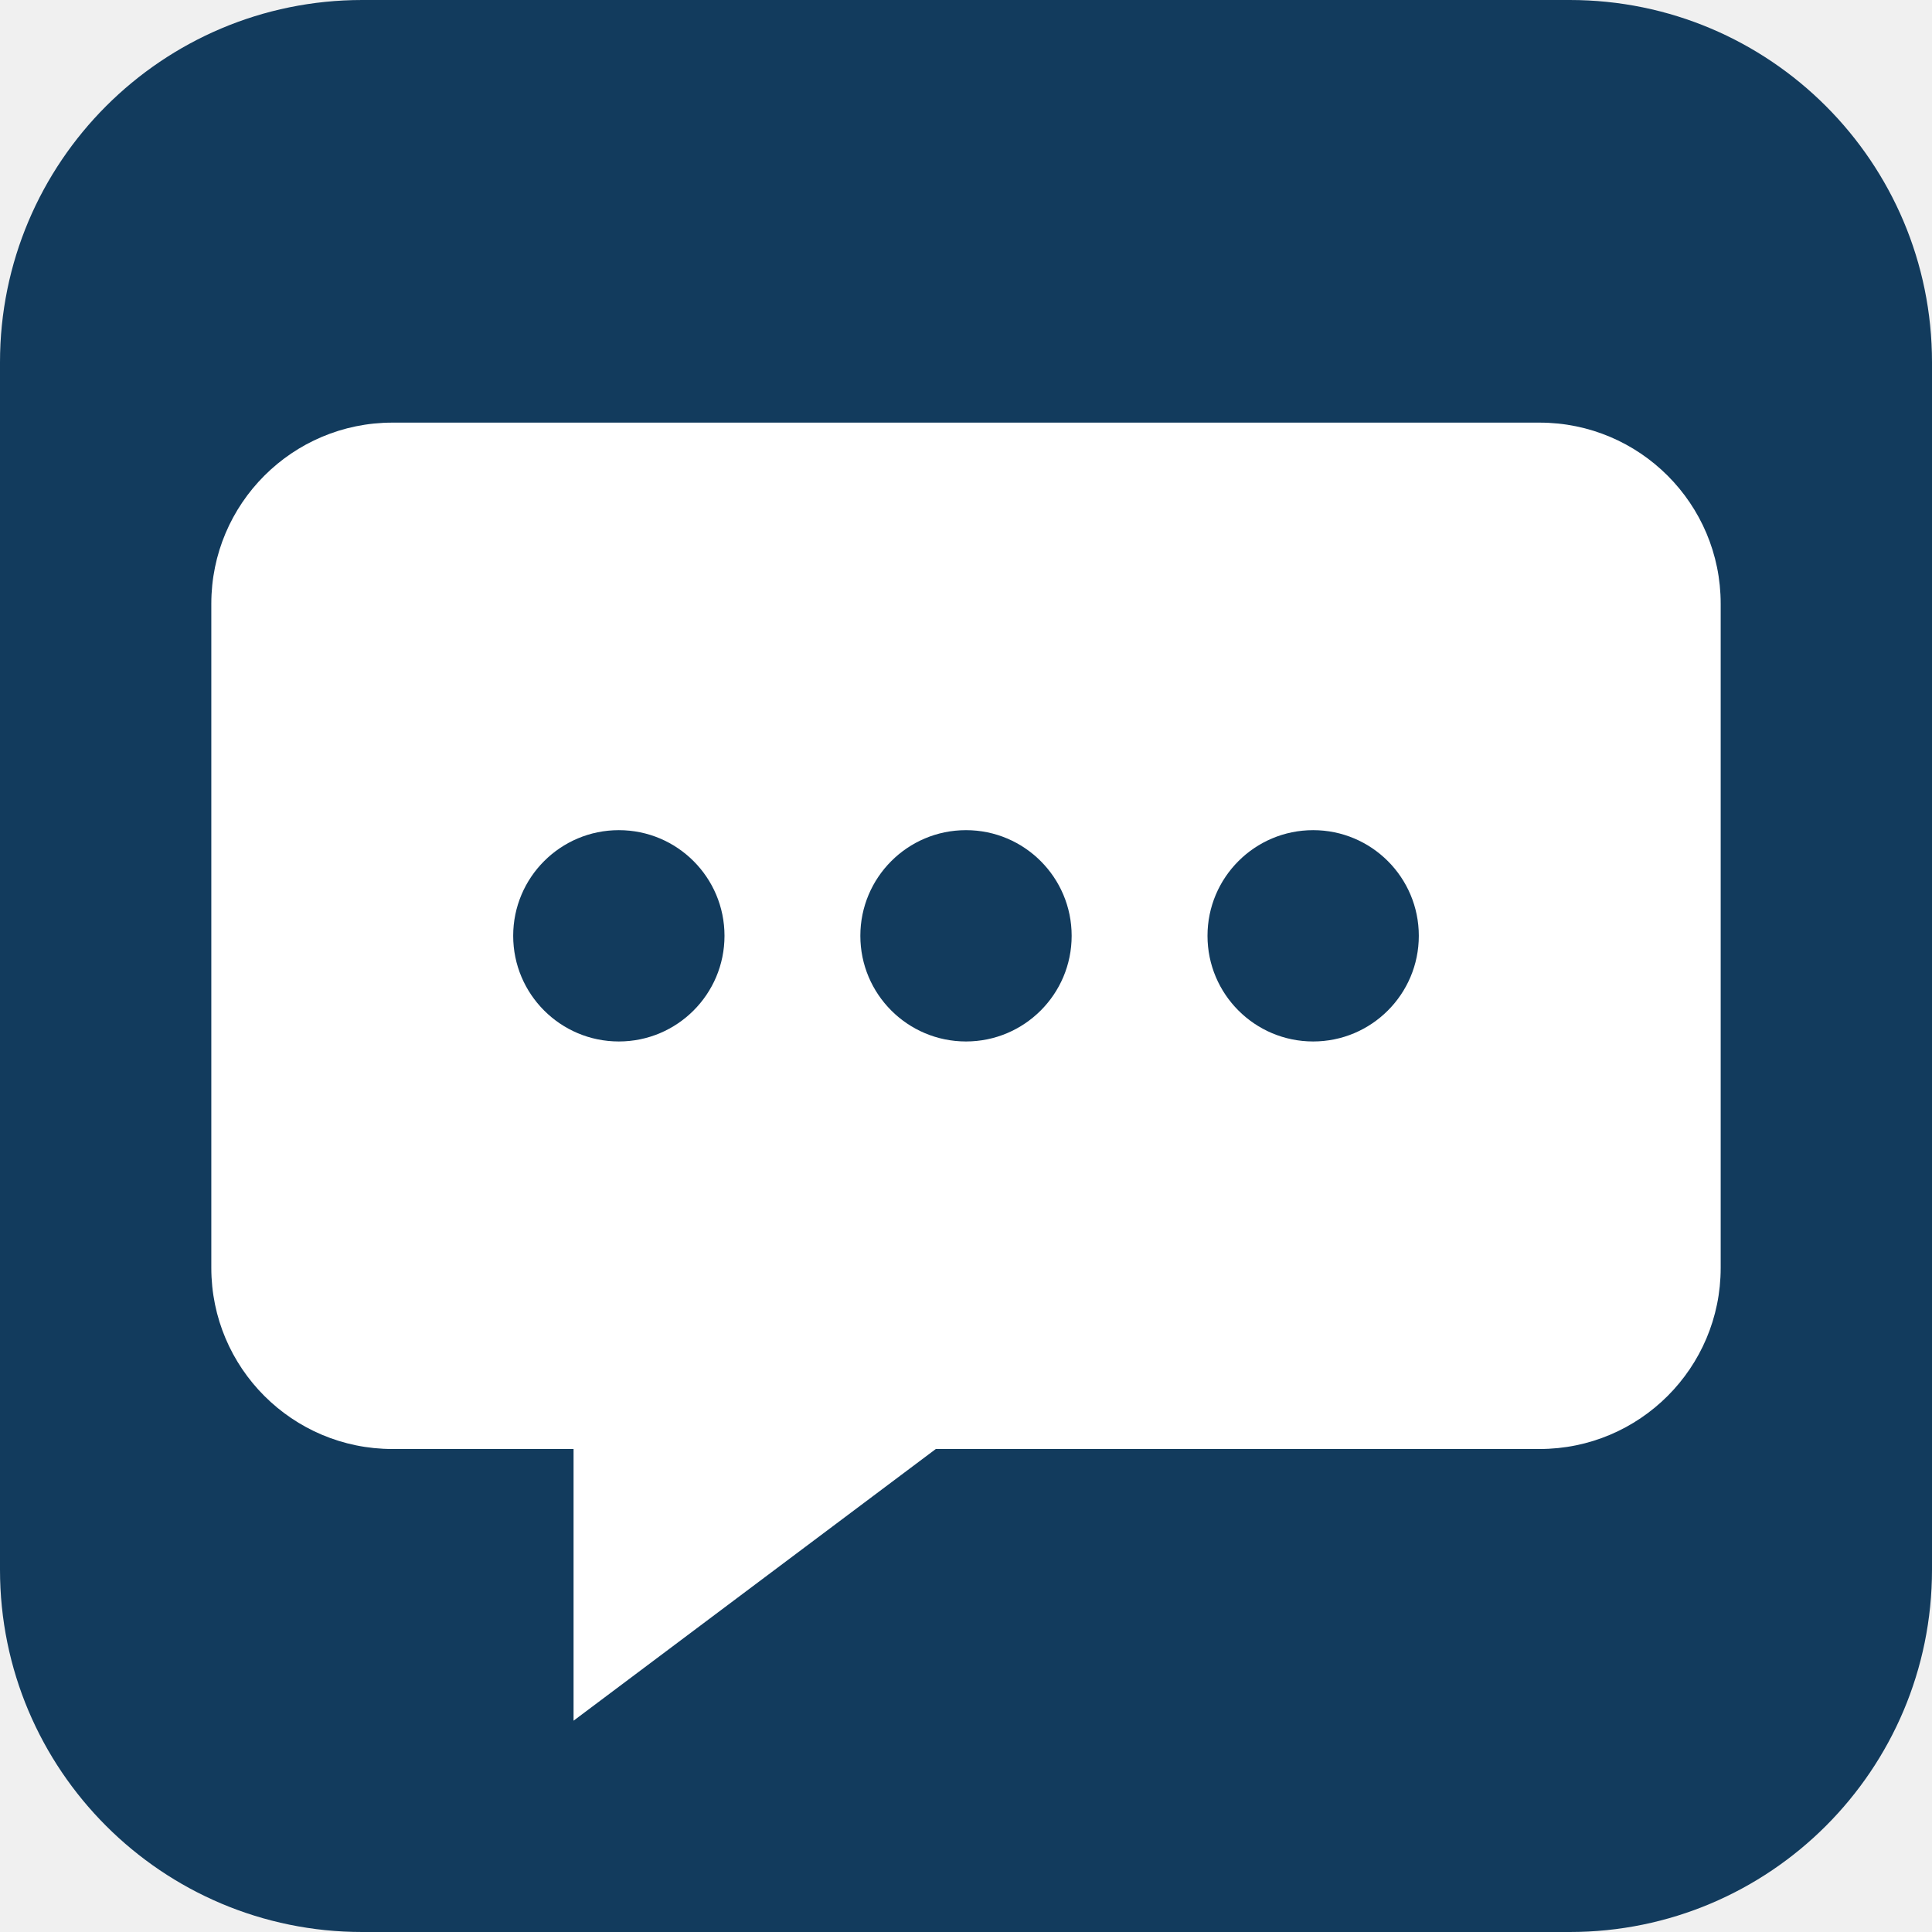
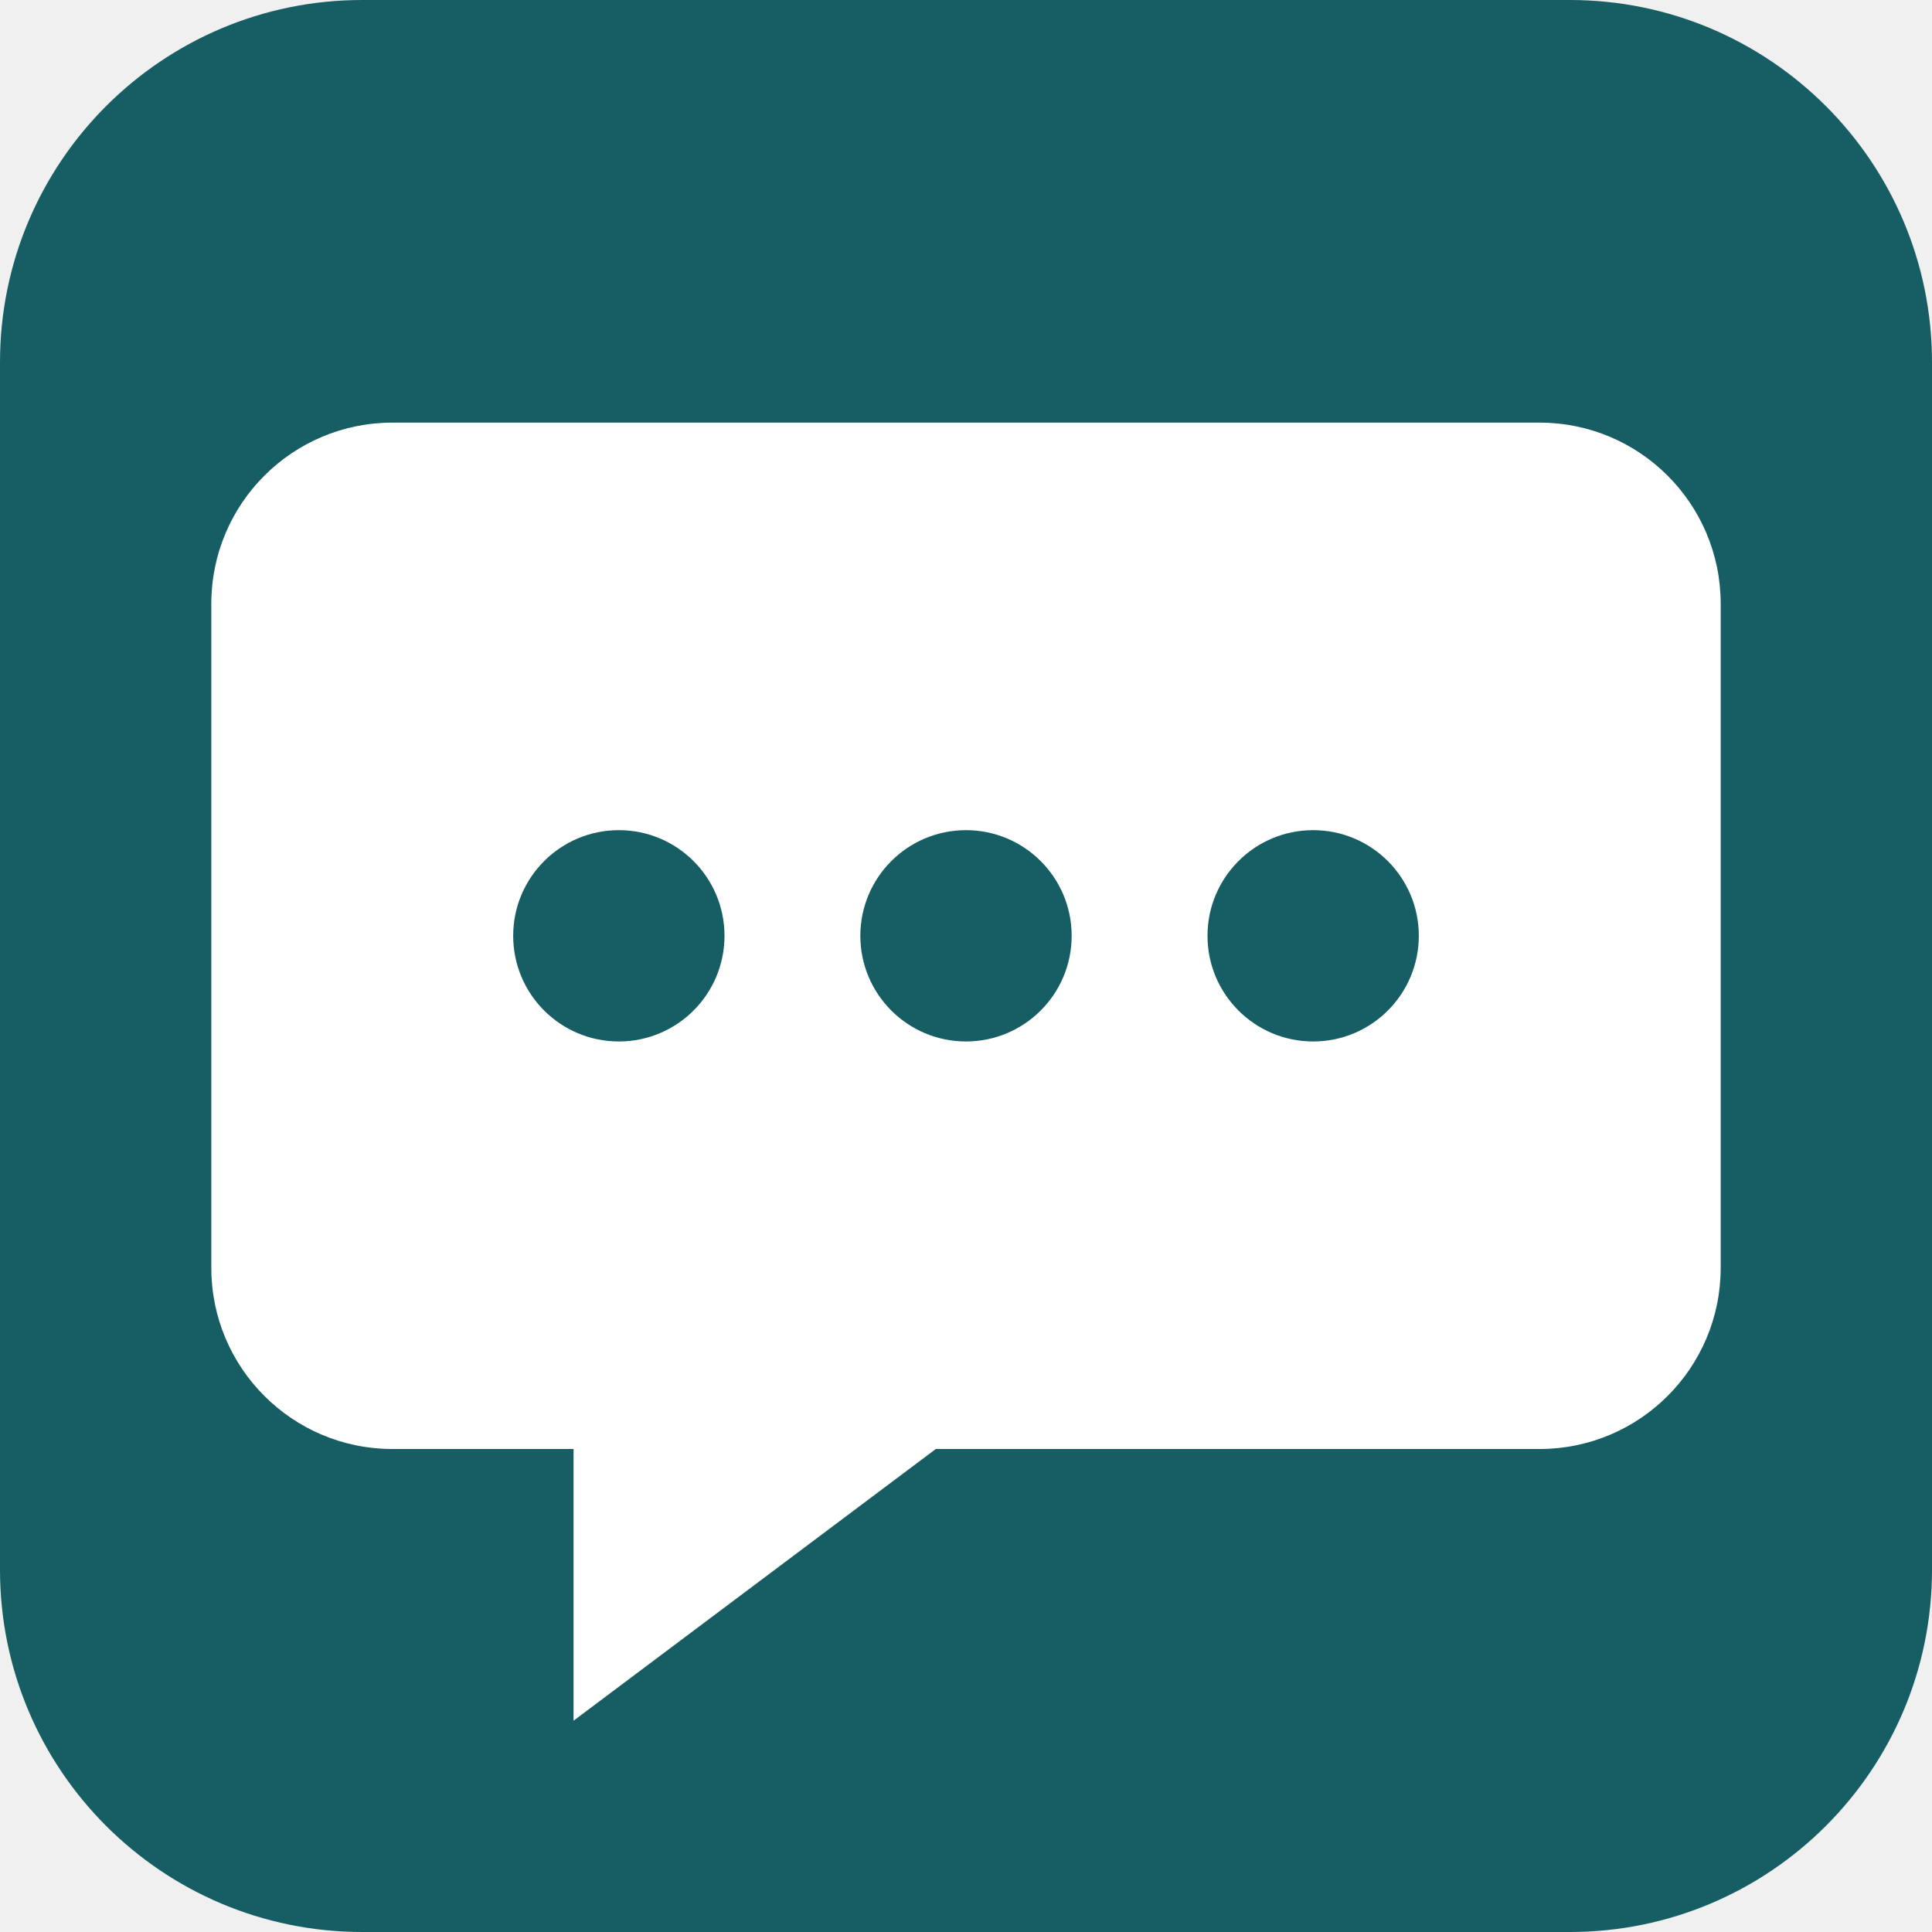
<svg xmlns="http://www.w3.org/2000/svg" viewBox="0 0 512 512" role="img" aria-labelledby="title">
-   <rect width="512" height="512" rx="96" fill="#123b5d" />
+   <rect width="512" height="512" rx="96" fill="#165e63" />
  <path d="M104 112h304a48 48 0 0 1 48 48v176a48 48 0 0 1-48 48H248l-96 72v-72h-48a48 48 0 0 1-48-48V160a48 48 0 0 1 48-48Z" fill="#fff" />
-   <circle cx="164" cy="248" r="28" fill="#123b5d" />
-   <circle cx="256" cy="248" r="28" fill="#123b5d" />
-   <circle cx="348" cy="248" r="28" fill="#123b5d" />
+   <circle cx="164" cy="248" r="28" fill="#165e63" />
+   <circle cx="256" cy="248" r="28" fill="#165e63" />
+   <circle cx="348" cy="248" r="28" fill="#165e63" />
</svg>
